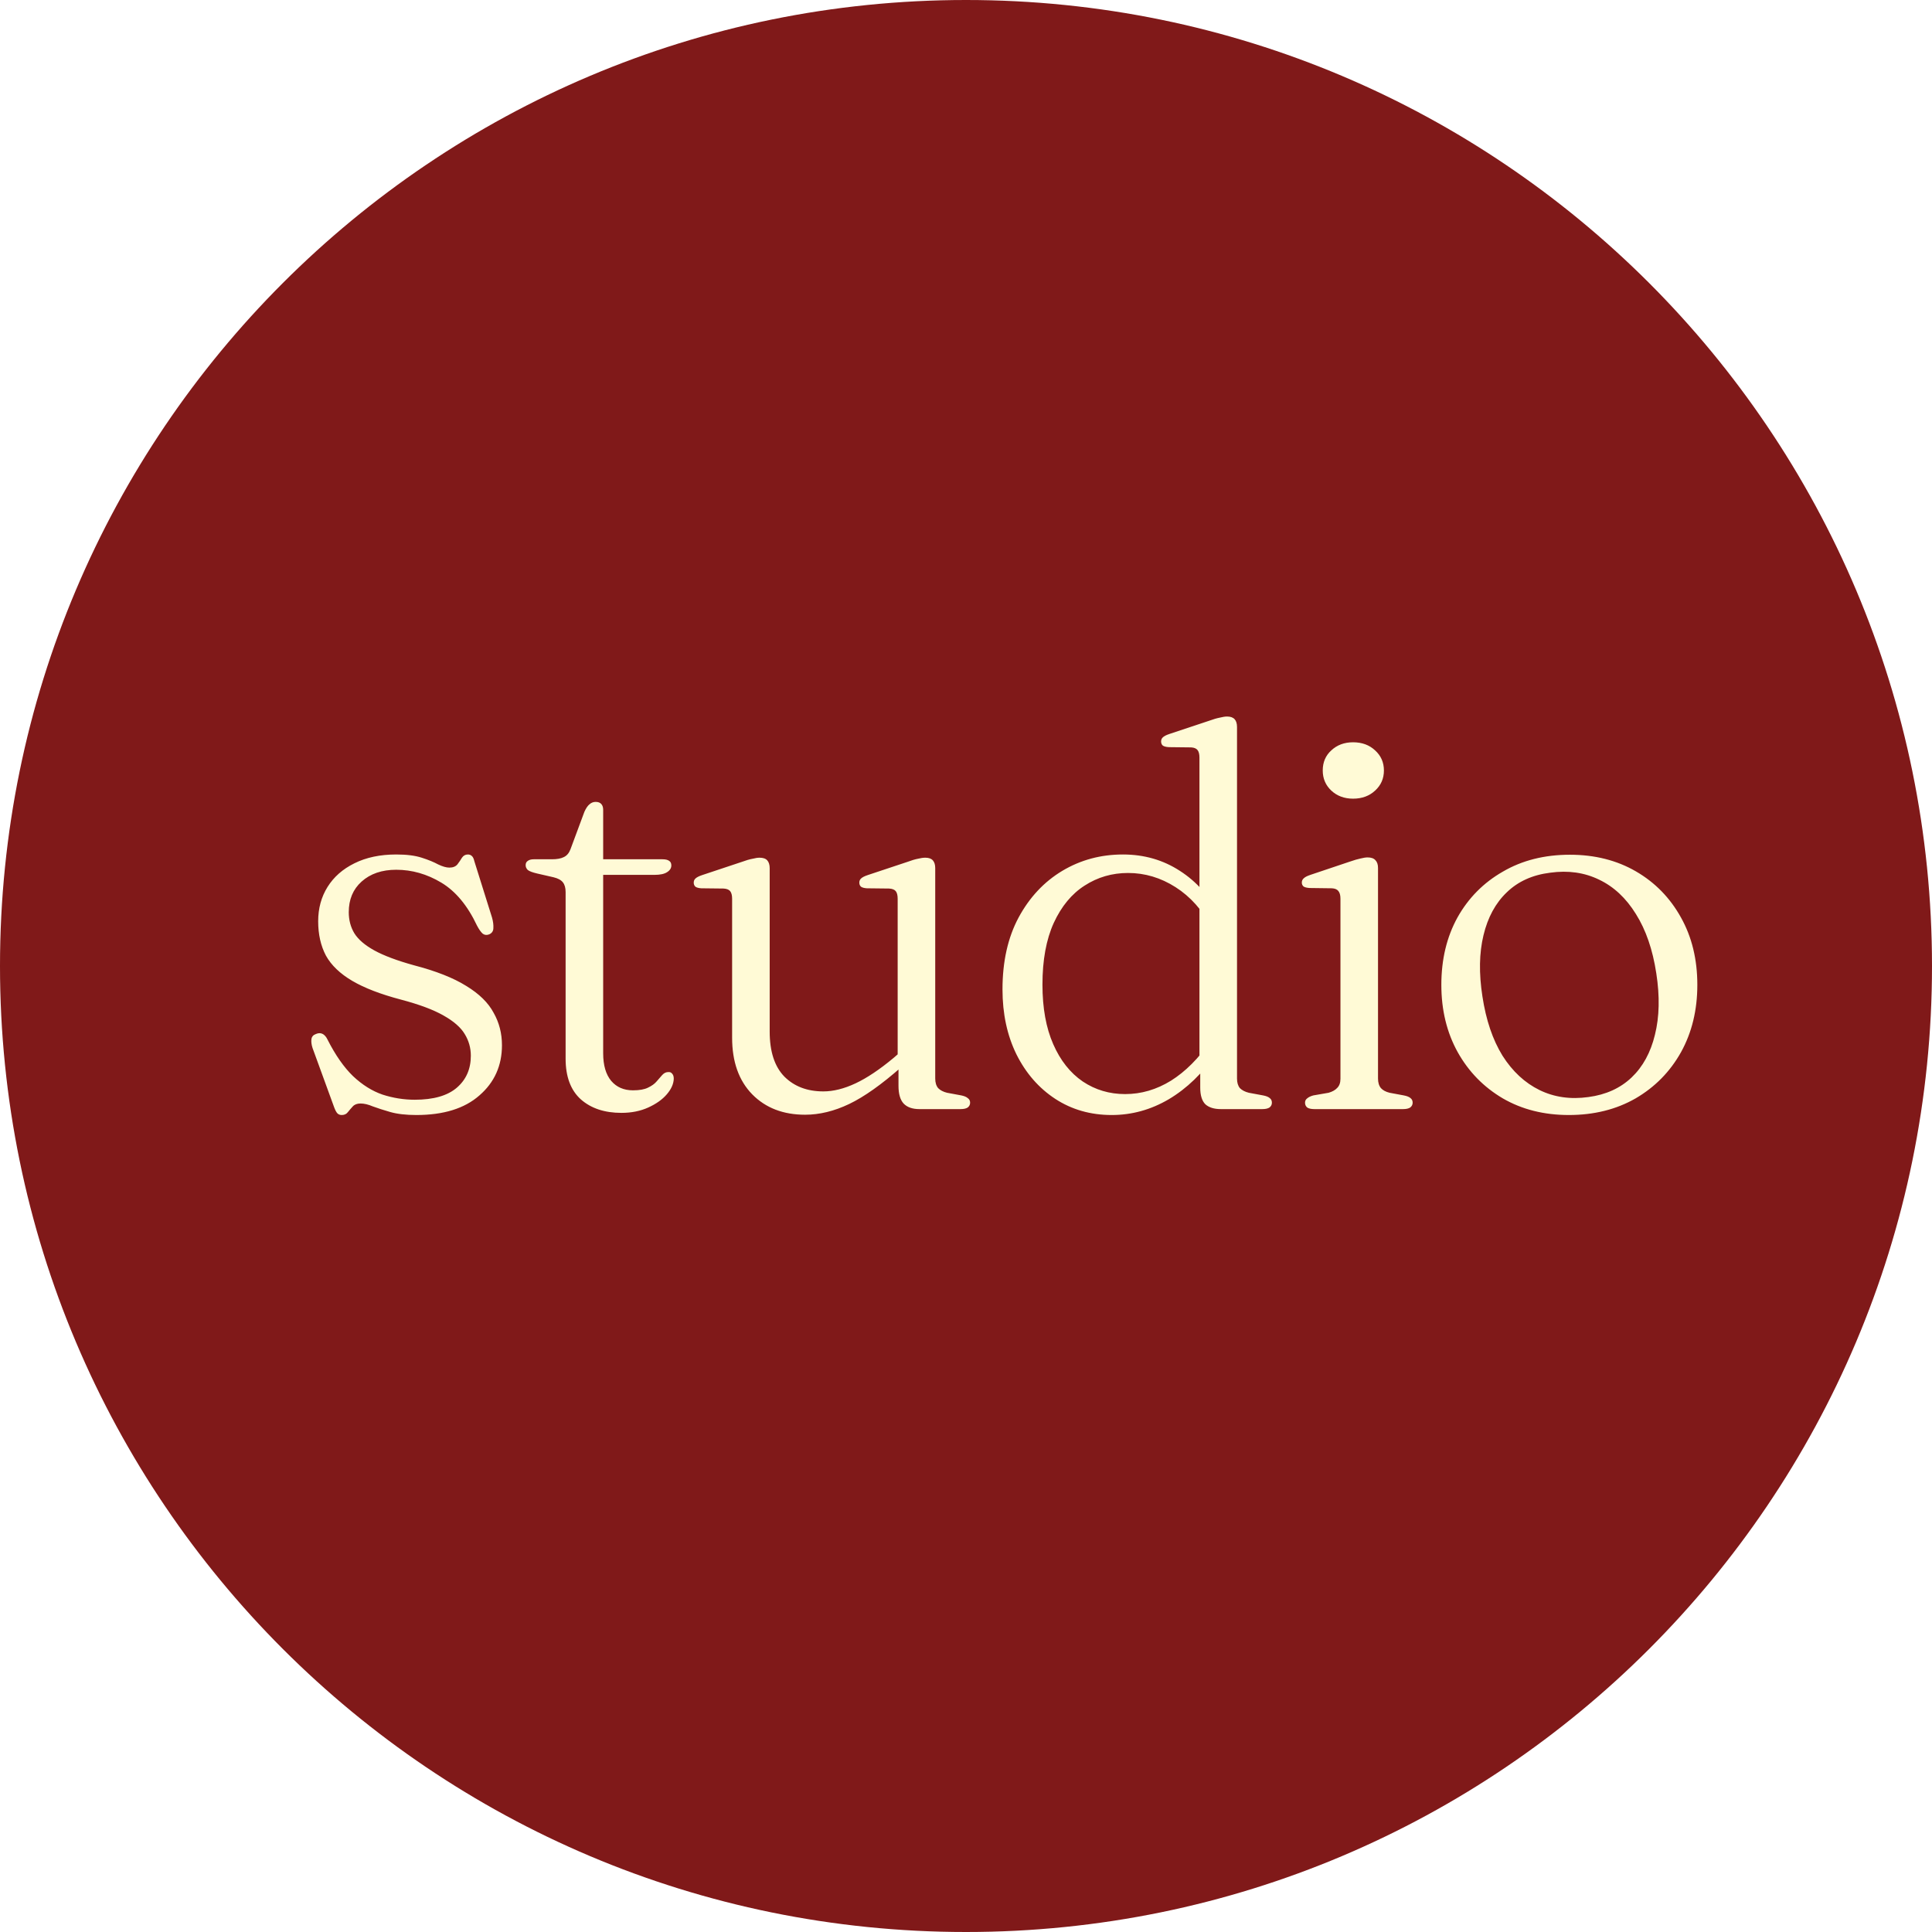
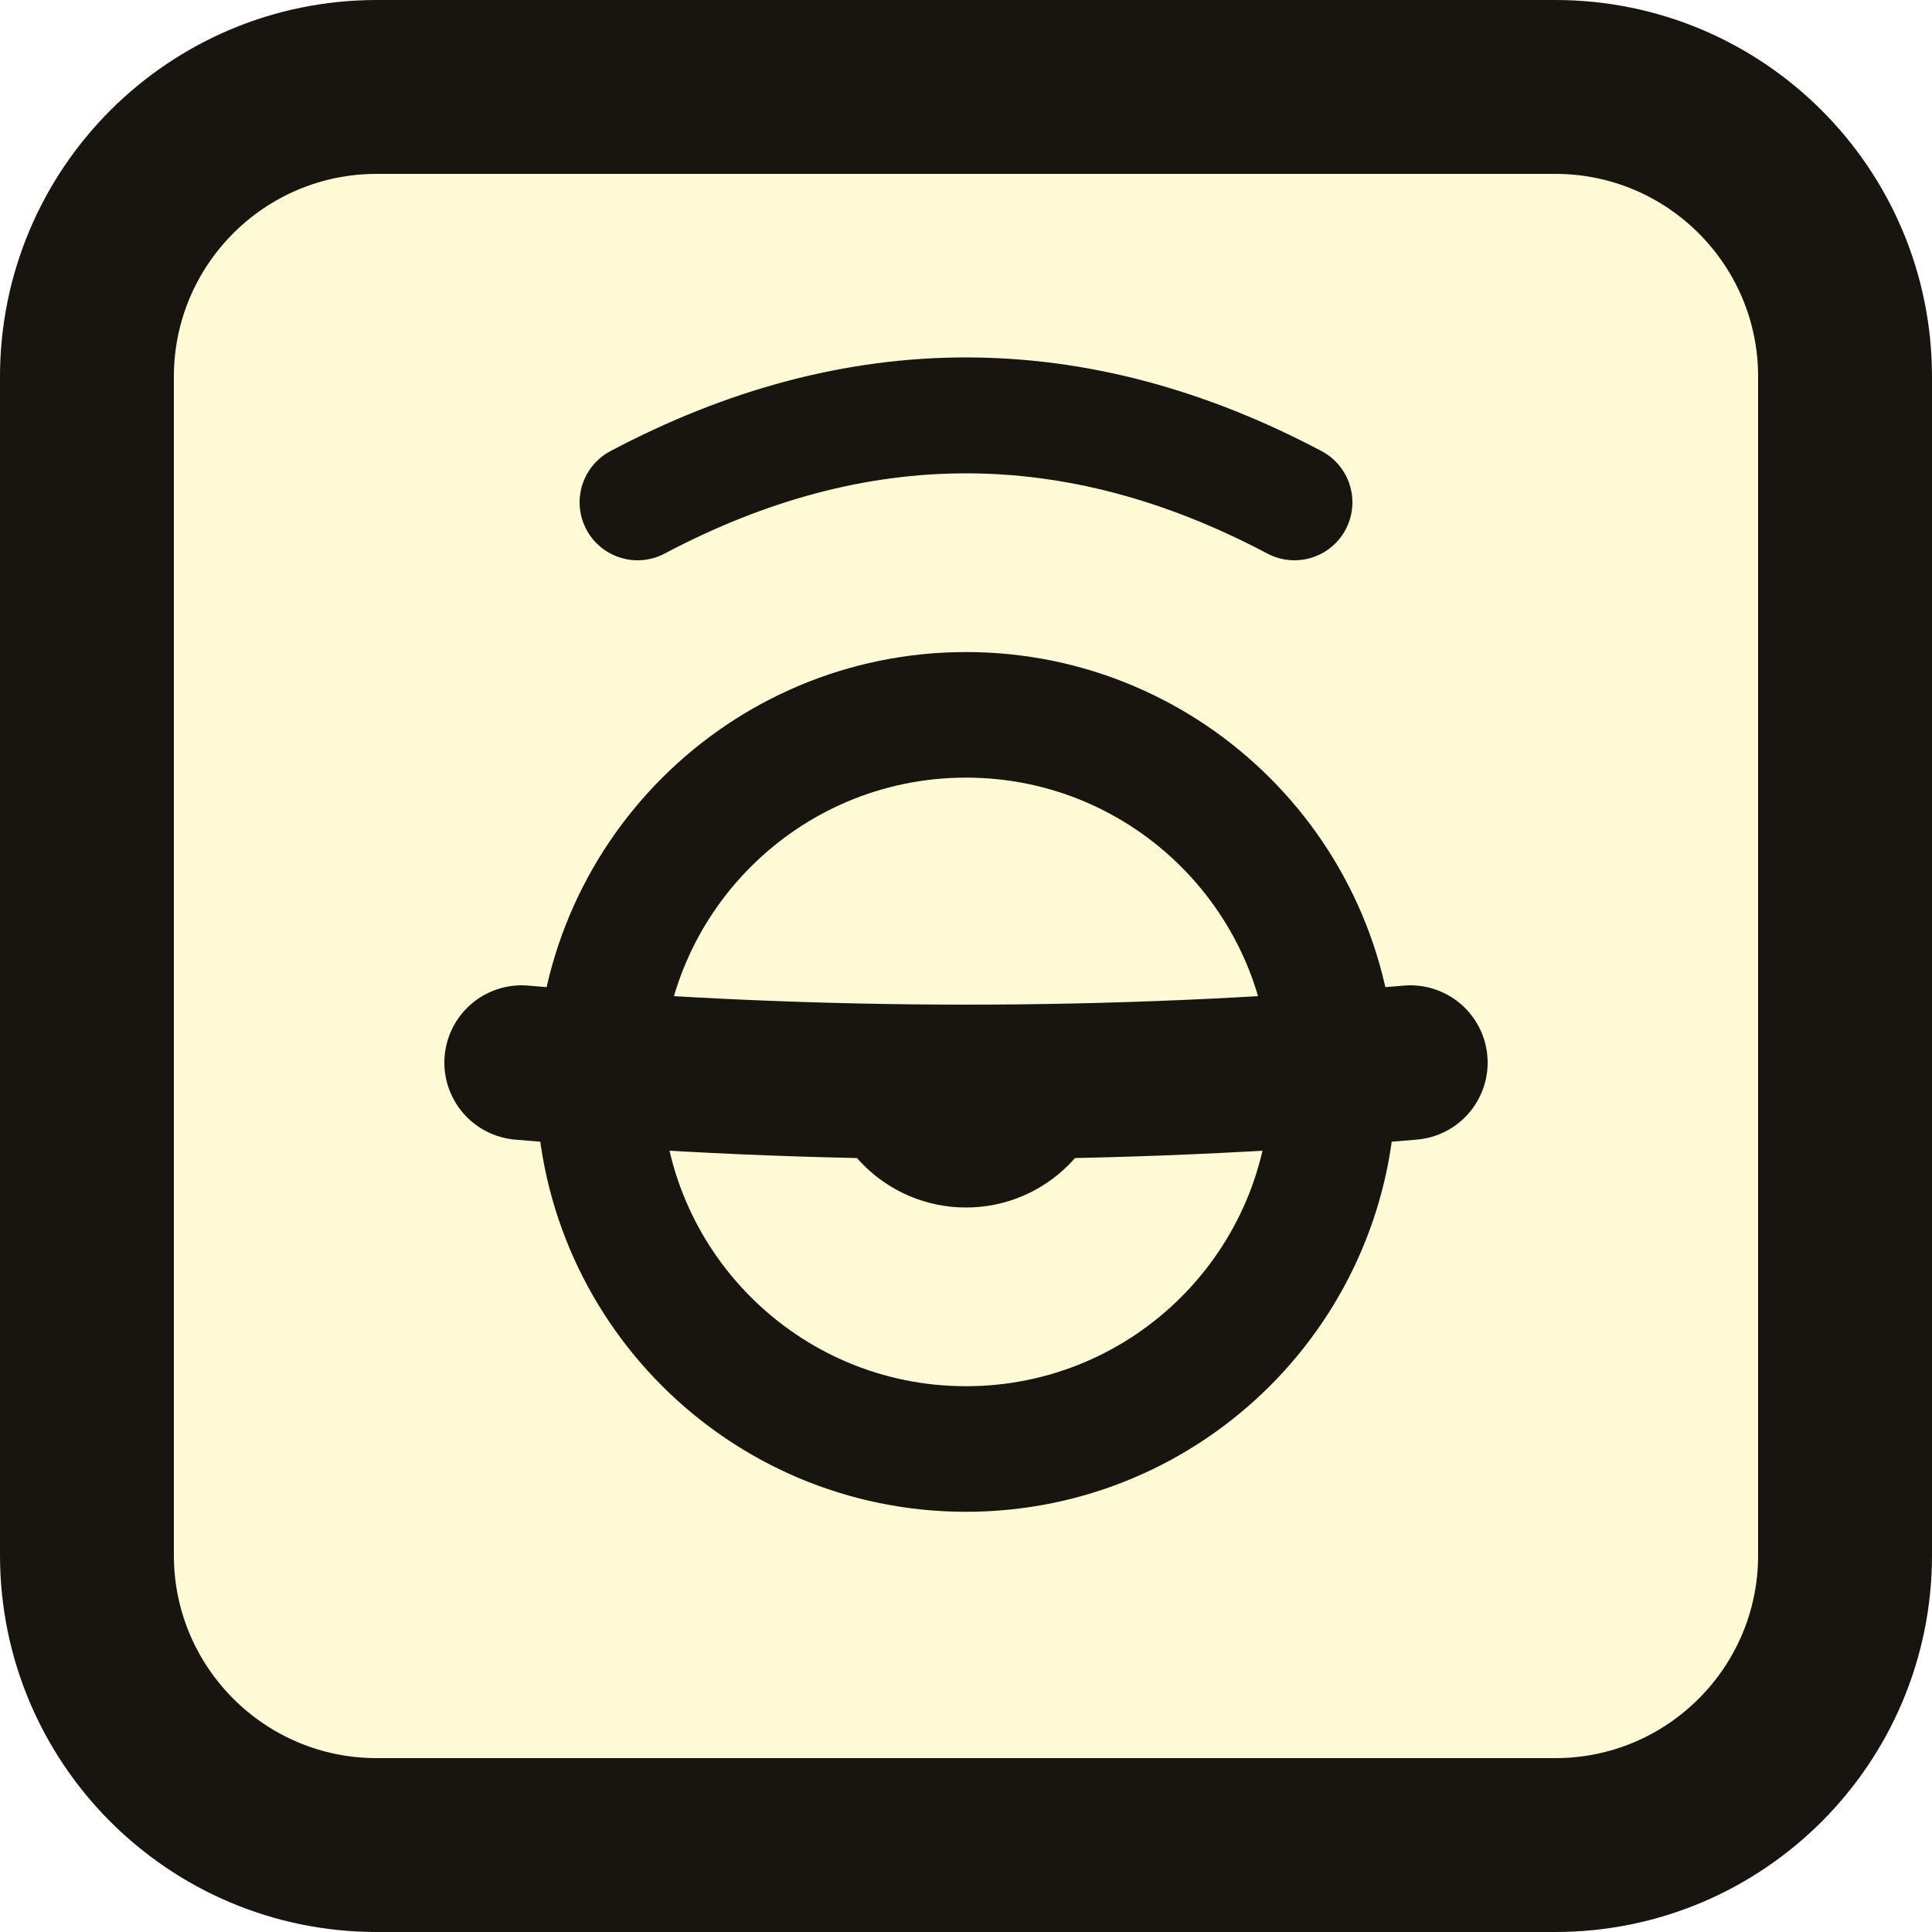
- <svg xmlns="http://www.w3.org/2000/svg" width="54" height="54" viewBox="0 0 54 54" fill="none">
-   <circle cx="27" cy="27" r="27" fill="#801919" />
-   <path d="M11.075 24.31C10.675 24.31 10.352 24.42 10.107 24.64C9.867 24.855 9.748 25.14 9.748 25.495C9.748 25.715 9.8 25.913 9.905 26.087C10.015 26.262 10.203 26.422 10.467 26.567C10.732 26.712 11.1 26.85 11.57 26.98C12.185 27.14 12.672 27.332 13.033 27.558C13.393 27.777 13.648 28.027 13.797 28.308C13.953 28.582 14.03 28.885 14.03 29.215C14.03 29.785 13.82 30.253 13.4 30.617C12.985 30.983 12.398 31.165 11.637 31.165C11.348 31.165 11.105 31.137 10.91 31.082C10.72 31.027 10.557 30.975 10.422 30.925C10.293 30.87 10.178 30.843 10.078 30.843C9.982 30.843 9.91 30.87 9.86 30.925C9.81 30.98 9.765 31.032 9.725 31.082C9.685 31.137 9.627 31.165 9.553 31.165C9.502 31.165 9.463 31.15 9.432 31.12C9.402 31.09 9.373 31.035 9.342 30.955L8.735 29.29C8.705 29.195 8.695 29.113 8.705 29.043C8.715 28.973 8.758 28.925 8.832 28.9C8.902 28.87 8.965 28.87 9.02 28.9C9.075 28.93 9.12 28.983 9.155 29.058C9.375 29.492 9.613 29.832 9.867 30.078C10.127 30.323 10.402 30.495 10.693 30.595C10.988 30.69 11.287 30.738 11.592 30.738C12.117 30.738 12.51 30.625 12.77 30.4C13.03 30.175 13.16 29.878 13.16 29.508C13.16 29.288 13.102 29.085 12.988 28.9C12.877 28.715 12.68 28.543 12.395 28.383C12.115 28.223 11.72 28.075 11.21 27.94C10.64 27.79 10.185 27.615 9.845 27.415C9.505 27.215 9.26 26.98 9.11 26.71C8.965 26.435 8.893 26.115 8.893 25.75C8.893 25.39 8.98 25.07 9.155 24.79C9.33 24.51 9.58 24.29 9.905 24.13C10.235 23.965 10.625 23.883 11.075 23.883C11.365 23.883 11.602 23.913 11.787 23.973C11.973 24.032 12.125 24.095 12.245 24.16C12.37 24.22 12.475 24.25 12.56 24.25C12.66 24.25 12.735 24.22 12.785 24.16C12.835 24.095 12.877 24.032 12.912 23.973C12.953 23.913 13.008 23.883 13.078 23.883C13.123 23.883 13.16 23.898 13.19 23.927C13.22 23.953 13.242 24 13.258 24.07L13.752 25.645C13.783 25.755 13.795 25.852 13.79 25.938C13.79 26.023 13.75 26.082 13.67 26.117C13.6 26.142 13.54 26.135 13.49 26.095C13.44 26.05 13.387 25.975 13.332 25.87C13.068 25.31 12.735 24.91 12.335 24.67C11.935 24.43 11.515 24.31 11.075 24.31ZM15.472 24.52L15.014 24.415C14.884 24.385 14.797 24.352 14.752 24.317C14.712 24.277 14.692 24.233 14.692 24.183C14.692 24.128 14.712 24.087 14.752 24.062C14.792 24.032 14.847 24.017 14.917 24.017H15.427C15.567 24.017 15.677 23.997 15.757 23.957C15.842 23.918 15.904 23.845 15.944 23.74L16.334 22.69C16.379 22.59 16.427 22.52 16.477 22.48C16.527 22.435 16.584 22.413 16.649 22.413C16.719 22.413 16.772 22.433 16.807 22.473C16.842 22.512 16.859 22.567 16.859 22.637V29.44C16.859 29.775 16.934 30.032 17.084 30.212C17.234 30.387 17.437 30.475 17.692 30.475C17.872 30.475 18.012 30.45 18.112 30.4C18.217 30.35 18.297 30.293 18.352 30.227C18.412 30.157 18.464 30.098 18.509 30.047C18.559 29.992 18.614 29.965 18.674 29.965C18.724 29.96 18.762 29.975 18.787 30.01C18.817 30.04 18.832 30.087 18.832 30.152C18.827 30.297 18.762 30.442 18.637 30.587C18.512 30.733 18.339 30.855 18.119 30.955C17.899 31.055 17.649 31.105 17.369 31.105C16.899 31.105 16.522 30.98 16.237 30.73C15.952 30.475 15.809 30.095 15.809 29.59V24.933C15.809 24.817 15.784 24.727 15.734 24.663C15.684 24.598 15.597 24.55 15.472 24.52ZM16.282 24.453V24.017H18.517C18.602 24.017 18.664 24.032 18.704 24.062C18.744 24.087 18.764 24.13 18.764 24.19C18.764 24.265 18.724 24.328 18.644 24.378C18.569 24.427 18.452 24.453 18.292 24.453H16.282ZM25.113 30.348V29.733L25.09 29.68V25.12C25.09 25.025 25.073 24.955 25.038 24.91C25.003 24.865 24.94 24.84 24.85 24.835L24.228 24.828C24.153 24.823 24.098 24.808 24.063 24.782C24.033 24.753 24.018 24.715 24.018 24.67C24.018 24.625 24.033 24.587 24.063 24.558C24.098 24.523 24.16 24.49 24.25 24.46L25.353 24.093C25.478 24.047 25.578 24.017 25.653 24.003C25.733 23.983 25.803 23.973 25.863 23.973C25.958 23.973 26.028 23.997 26.073 24.047C26.118 24.098 26.14 24.17 26.14 24.265V30.145C26.14 30.26 26.168 30.35 26.223 30.415C26.283 30.475 26.365 30.517 26.47 30.543L26.868 30.617C26.948 30.633 27.008 30.657 27.048 30.692C27.093 30.723 27.115 30.765 27.115 30.82C27.115 30.875 27.093 30.92 27.048 30.955C27.003 30.985 26.935 31 26.845 31H25.698C25.503 31 25.355 30.948 25.255 30.843C25.16 30.738 25.113 30.573 25.113 30.348ZM20.463 29.005V25.12C20.463 25.025 20.445 24.955 20.41 24.91C20.375 24.865 20.313 24.84 20.223 24.835L19.6 24.828C19.525 24.823 19.47 24.808 19.435 24.782C19.405 24.753 19.39 24.715 19.39 24.67C19.39 24.625 19.405 24.587 19.435 24.558C19.47 24.523 19.533 24.49 19.623 24.46L20.725 24.093C20.85 24.047 20.953 24.017 21.033 24.003C21.113 23.983 21.178 23.973 21.228 23.973C21.328 23.973 21.4 23.997 21.445 24.047C21.49 24.098 21.513 24.17 21.513 24.265V28.832C21.513 29.392 21.65 29.812 21.925 30.093C22.2 30.367 22.563 30.505 23.013 30.505C23.293 30.505 23.593 30.43 23.913 30.28C24.233 30.13 24.588 29.892 24.978 29.567L25.315 29.275L25.555 29.508L25.195 29.823C24.64 30.312 24.153 30.657 23.733 30.858C23.313 31.058 22.903 31.157 22.503 31.157C21.893 31.157 21.4 30.968 21.025 30.587C20.65 30.203 20.463 29.675 20.463 29.005ZM33.547 29.808L33.525 29.74V21.175C33.525 21.08 33.508 21.01 33.472 20.965C33.438 20.92 33.377 20.895 33.292 20.89L32.67 20.883C32.59 20.878 32.532 20.863 32.498 20.837C32.468 20.808 32.453 20.77 32.453 20.725C32.453 20.68 32.468 20.642 32.498 20.613C32.532 20.578 32.595 20.545 32.685 20.515L33.788 20.148C33.913 20.102 34.015 20.073 34.095 20.058C34.175 20.038 34.242 20.027 34.297 20.027C34.392 20.027 34.462 20.052 34.508 20.102C34.553 20.152 34.575 20.225 34.575 20.32V30.145C34.575 30.26 34.602 30.35 34.657 30.415C34.718 30.475 34.8 30.517 34.905 30.543L35.303 30.617C35.388 30.633 35.45 30.657 35.49 30.692C35.53 30.723 35.55 30.765 35.55 30.82C35.55 30.875 35.528 30.92 35.483 30.955C35.438 30.985 35.37 31 35.28 31H34.125C33.935 31 33.79 30.955 33.69 30.865C33.595 30.77 33.547 30.615 33.547 30.4V29.808ZM28.02 27.655C28.02 26.875 28.17 26.205 28.47 25.645C28.775 25.08 29.183 24.645 29.692 24.34C30.203 24.035 30.767 23.883 31.387 23.883C31.977 23.883 32.508 24.035 32.977 24.34C33.453 24.645 33.825 25.07 34.095 25.615L33.87 25.93C33.61 25.44 33.273 25.062 32.858 24.797C32.443 24.532 32 24.4 31.53 24.4C31.085 24.4 30.68 24.517 30.315 24.753C29.955 24.983 29.668 25.33 29.453 25.795C29.242 26.26 29.137 26.835 29.137 27.52C29.137 28.175 29.238 28.73 29.438 29.185C29.637 29.64 29.913 29.988 30.262 30.227C30.613 30.462 31.008 30.58 31.448 30.58C31.898 30.58 32.325 30.455 32.73 30.205C33.135 29.95 33.502 29.582 33.833 29.102L33.983 29.455C33.612 30 33.175 30.422 32.67 30.723C32.17 31.017 31.637 31.165 31.073 31.165C30.483 31.165 29.957 31.015 29.497 30.715C29.038 30.415 28.675 30 28.41 29.47C28.15 28.94 28.02 28.335 28.02 27.655ZM38.516 24.258V30.145C38.516 30.26 38.544 30.35 38.599 30.415C38.654 30.475 38.734 30.517 38.839 30.543L39.236 30.617C39.321 30.633 39.384 30.657 39.424 30.692C39.464 30.723 39.484 30.765 39.484 30.82C39.484 30.875 39.461 30.92 39.416 30.955C39.371 30.985 39.304 31 39.214 31H36.739C36.649 31 36.581 30.985 36.536 30.955C36.496 30.92 36.476 30.875 36.476 30.82C36.476 30.77 36.496 30.73 36.536 30.7C36.576 30.665 36.634 30.637 36.709 30.617L37.136 30.543C37.241 30.512 37.321 30.468 37.376 30.407C37.436 30.348 37.466 30.262 37.466 30.152V25.12C37.466 25.02 37.446 24.948 37.406 24.902C37.371 24.858 37.311 24.832 37.226 24.828L36.604 24.82C36.524 24.815 36.466 24.8 36.431 24.775C36.401 24.745 36.386 24.71 36.386 24.67C36.386 24.62 36.404 24.58 36.439 24.55C36.474 24.515 36.536 24.483 36.626 24.453L37.721 24.085C37.851 24.04 37.954 24.01 38.029 23.995C38.109 23.975 38.174 23.965 38.224 23.965C38.324 23.965 38.396 23.99 38.441 24.04C38.491 24.09 38.516 24.163 38.516 24.258ZM37.819 22.323C37.574 22.323 37.371 22.247 37.211 22.098C37.051 21.948 36.971 21.76 36.971 21.535C36.971 21.305 37.051 21.117 37.211 20.973C37.371 20.823 37.574 20.747 37.819 20.747C38.069 20.747 38.274 20.823 38.434 20.973C38.599 21.122 38.681 21.31 38.681 21.535C38.681 21.76 38.599 21.948 38.434 22.098C38.274 22.247 38.069 22.323 37.819 22.323ZM43.879 23.89C44.574 23.89 45.189 24.045 45.724 24.355C46.259 24.665 46.679 25.095 46.984 25.645C47.289 26.19 47.441 26.817 47.441 27.527C47.441 28.233 47.289 28.86 46.984 29.41C46.679 29.955 46.256 30.385 45.716 30.7C45.176 31.01 44.554 31.165 43.849 31.165C43.154 31.165 42.539 31.01 42.004 30.7C41.469 30.385 41.049 29.955 40.744 29.41C40.439 28.86 40.286 28.233 40.286 27.527C40.286 26.817 40.436 26.19 40.736 25.645C41.041 25.1 41.464 24.672 42.004 24.363C42.544 24.047 43.169 23.89 43.879 23.89ZM44.396 30.663C44.886 30.598 45.289 30.415 45.604 30.115C45.919 29.815 46.136 29.418 46.256 28.922C46.381 28.422 46.394 27.85 46.294 27.205C46.194 26.545 46.004 25.992 45.724 25.547C45.449 25.102 45.106 24.782 44.696 24.587C44.286 24.387 43.831 24.323 43.331 24.392C42.836 24.453 42.431 24.635 42.116 24.94C41.801 25.24 41.584 25.64 41.464 26.14C41.344 26.635 41.334 27.205 41.434 27.85C41.534 28.51 41.721 29.062 41.996 29.508C42.276 29.948 42.621 30.267 43.031 30.468C43.441 30.668 43.896 30.733 44.396 30.663Z" fill="#FFFAD6" />
+ <svg xmlns="http://www.w3.org/2000/svg" viewBox="0 0 200 200" fill="none" stroke="#18140f" stroke-linecap="round">
+   <rect x="9" y="9" width="182" height="182" rx="30" fill="#fffad6" stroke-width="18" />
+   <path d="M66 52 Q100 34 134 52" stroke-width="12" />
+   <circle cx="100" cy="112" r="38" stroke-width="13" />
+   <path d="M85 110 A15 15 0 0 0 115 110 Z" fill="#18140f" stroke="none" />
+   <path d="M54 110 Q100 114 146 110" stroke-width="16" />
</svg>
